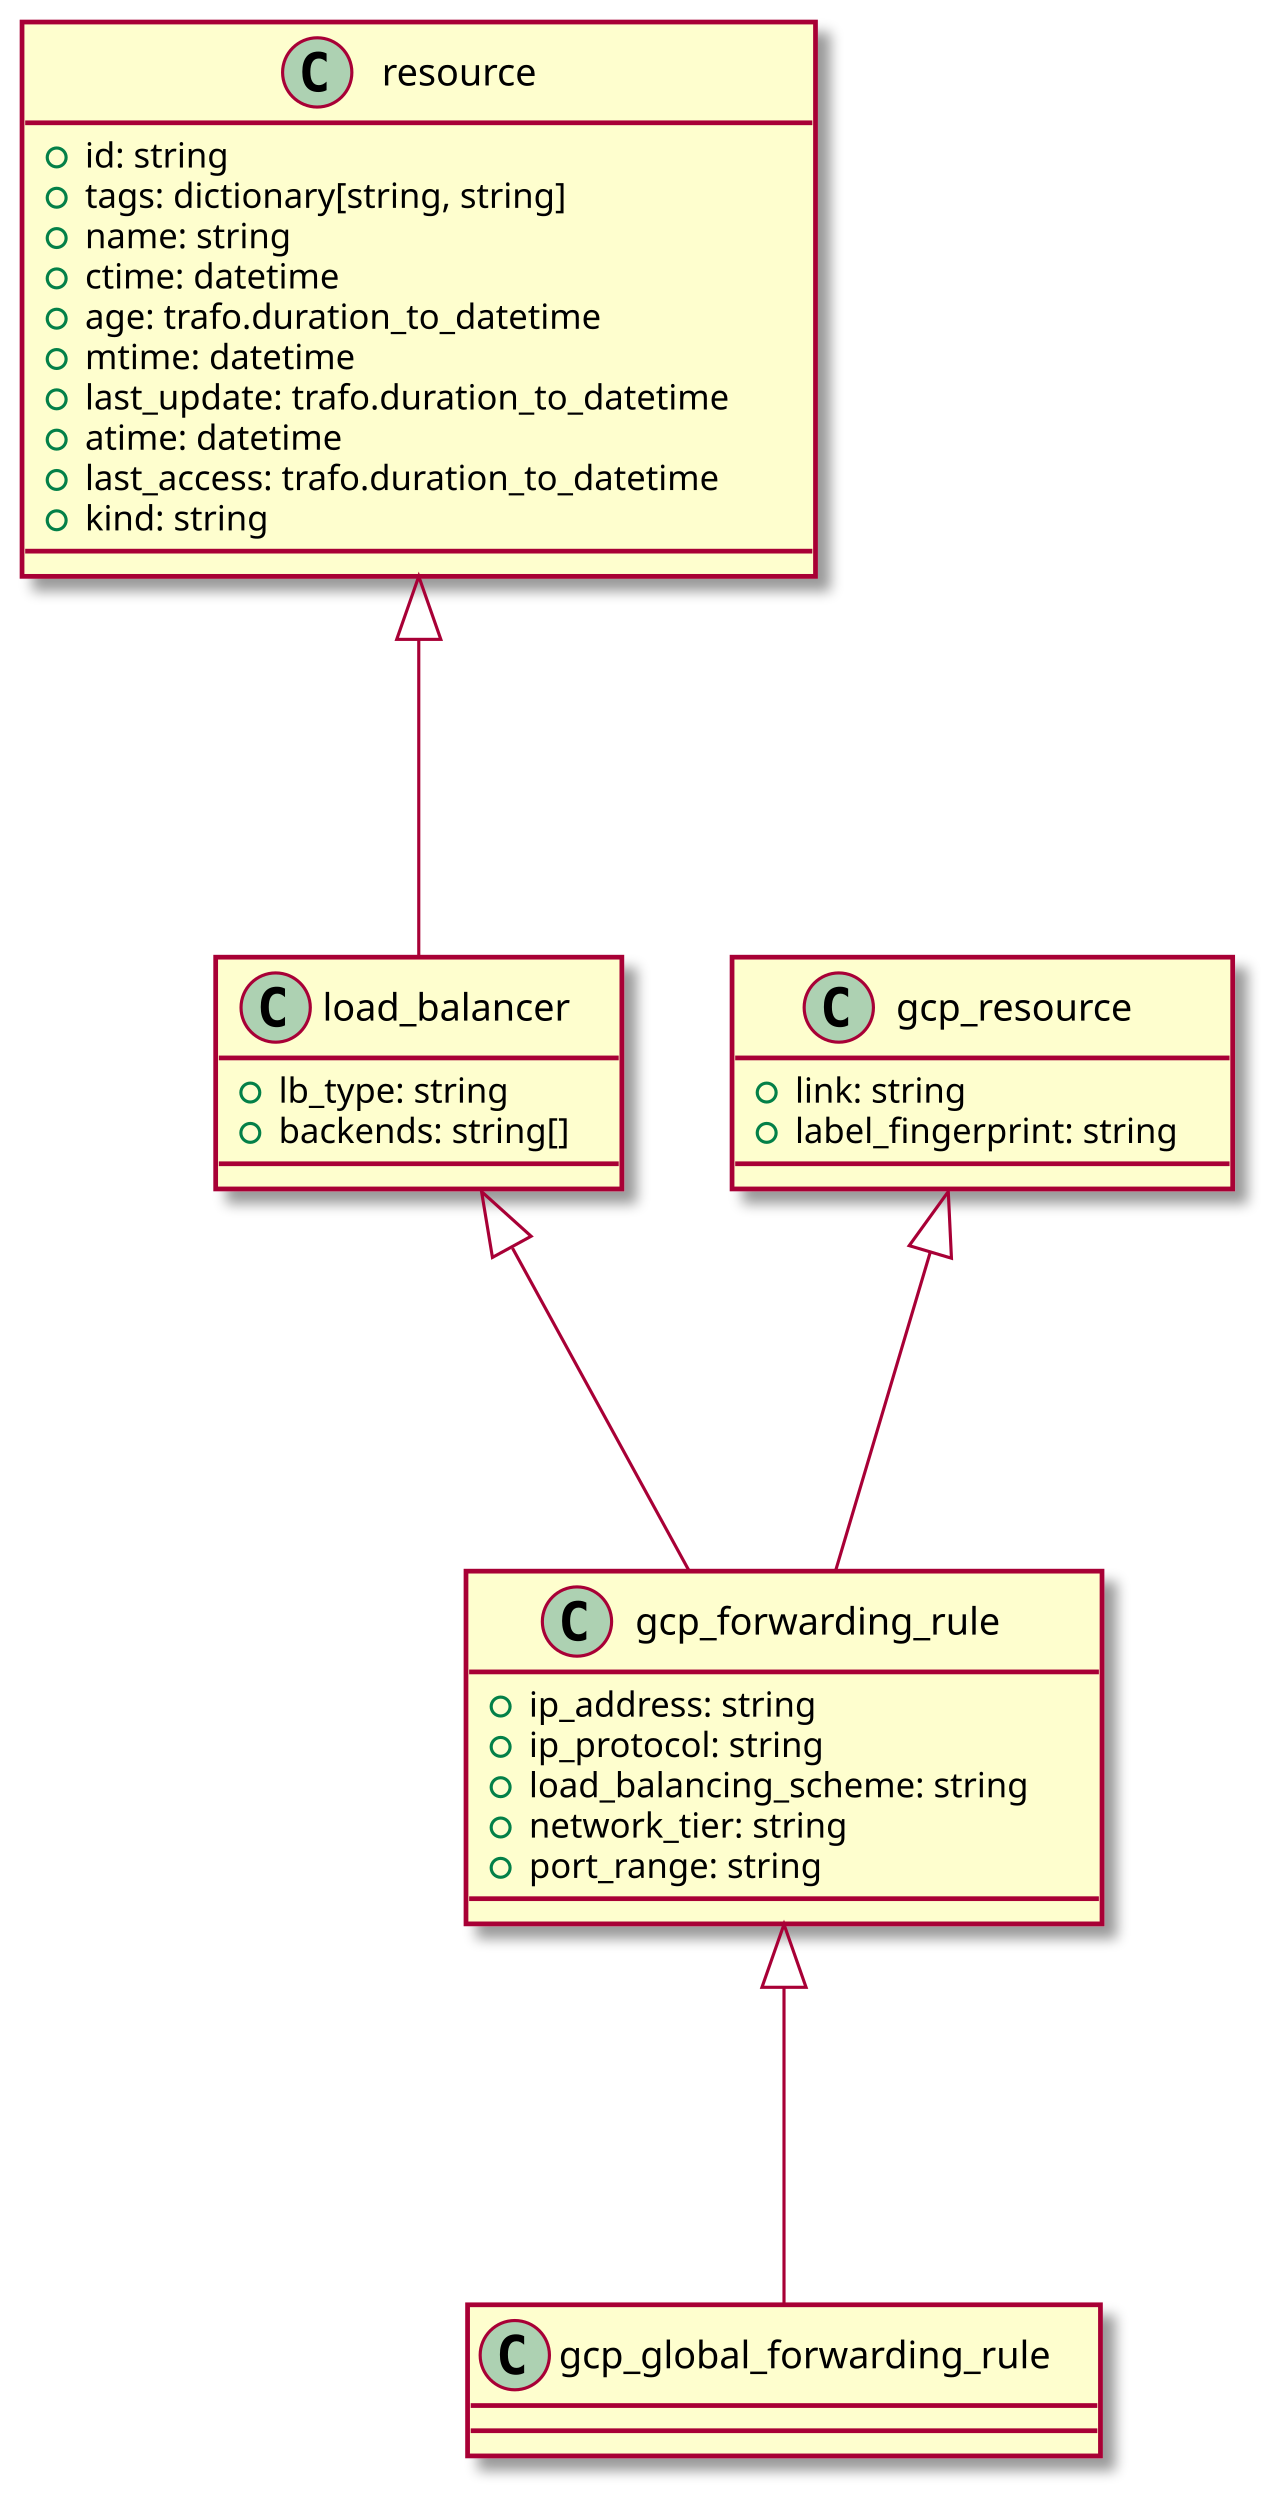
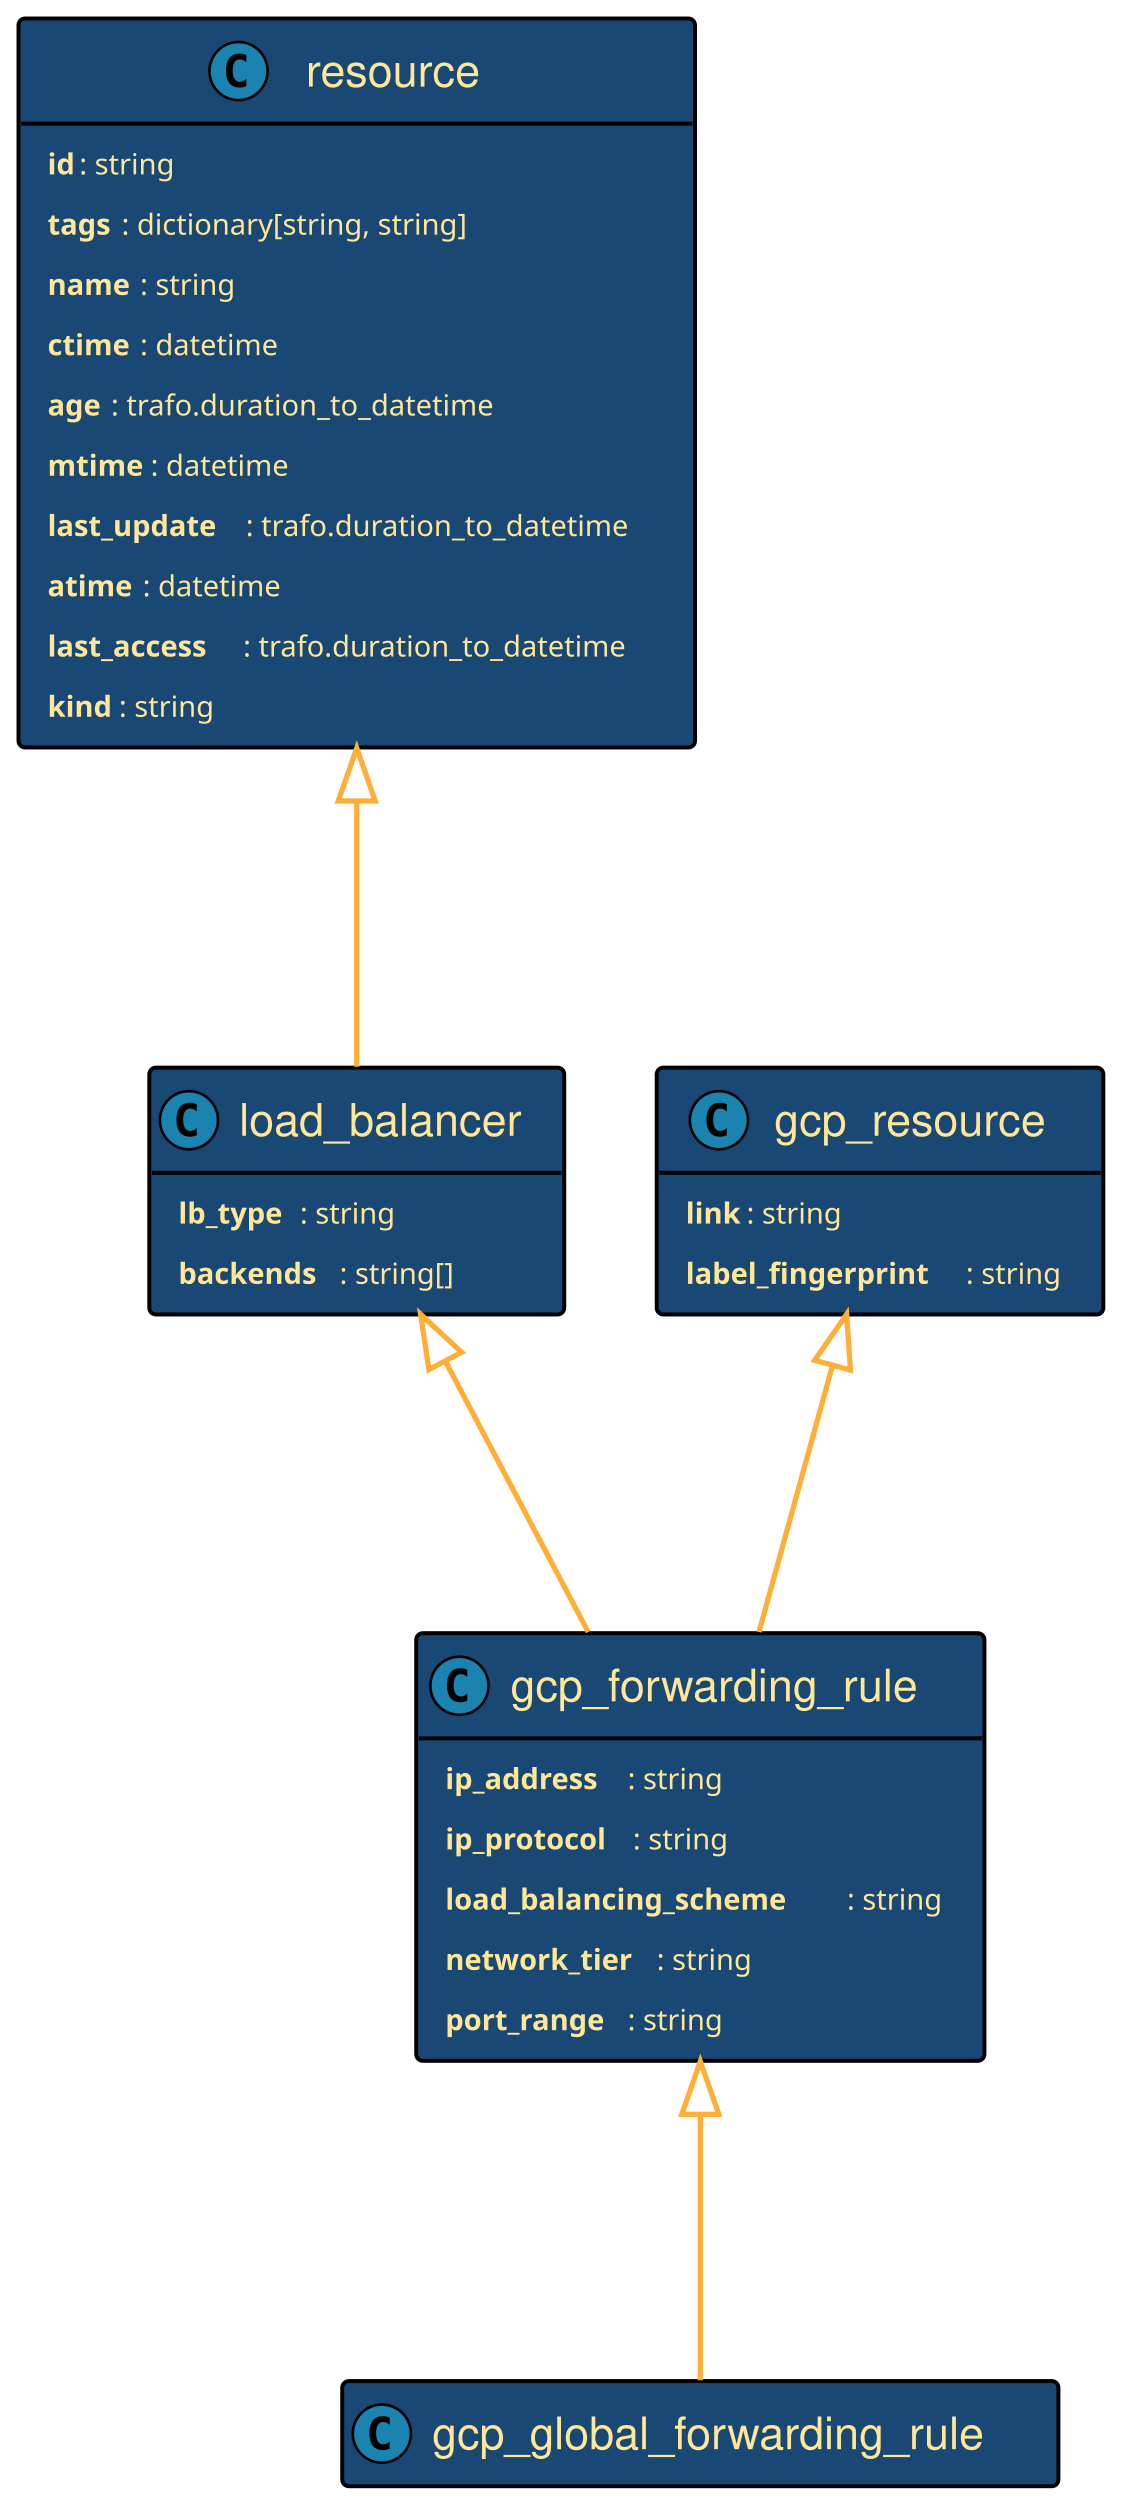
- <svg xmlns="http://www.w3.org/2000/svg" contentScriptType="application/ecmascript" contentStyleType="text/css" height="794px" preserveAspectRatio="none" style="width:405px;height:794px;background:#00000000;" version="1.1" viewBox="0 0 405 794" width="405px" zoomAndPan="magnify">
-   <defs>
-     <filter height="300%" id="f1brjikgfhyel5" width="300%" x="-1" y="-1">
-       <feGaussianBlur result="blurOut" stdDeviation="2.0" />
-       <feColorMatrix in="blurOut" result="blurOut2" type="matrix" values="0 0 0 0 0 0 0 0 0 0 0 0 0 0 0 0 0 0 .4 0" />
-       <feOffset dx="4.0" dy="4.0" in="blurOut2" result="blurOut3" />
-       <feBlend in="SourceGraphic" in2="blurOut3" mode="normal" />
-     </filter>
-   </defs>
+ <svg xmlns="http://www.w3.org/2000/svg" contentScriptType="application/ecmascript" contentStyleType="text/css" height="946px" preserveAspectRatio="none" style="width:424px;height:946px;background:#00000000;" version="1.1" viewBox="0 0 424 946" width="424px" zoomAndPan="magnify">
+   <defs />
  <g>
-     <rect codeLine="2" fill="#FEFECE" filter="url(#f1brjikgfhyel5)" height="176.047" id="resource" style="stroke:#A80036;stroke-width:1.5;" width="252" x="7" y="7" />
-     <ellipse cx="100.75" cy="23" fill="#ADD1B2" rx="11" ry="11" style="stroke:#A80036;stroke-width:1.0;" />
-     <path d="M103.719,28.641 Q103.141,28.938 102.5,29.078 Q101.859,29.234 101.156,29.234 Q98.656,29.234 97.328,27.594 Q96.016,25.938 96.016,22.812 Q96.016,19.688 97.328,18.031 Q98.656,16.375 101.156,16.375 Q101.859,16.375 102.5,16.531 Q103.156,16.688 103.719,16.984 L103.719,19.703 Q103.094,19.125 102.5,18.859 Q101.906,18.578 101.281,18.578 Q99.938,18.578 99.25,19.656 Q98.562,20.719 98.562,22.812 Q98.562,24.906 99.25,25.984 Q99.938,27.047 101.281,27.047 Q101.906,27.047 102.5,26.781 Q103.094,26.5 103.719,25.922 L103.719,28.641 Z " fill="#000000" />
-     <text fill="#000000" font-family="sans-serif" font-size="12" lengthAdjust="spacing" textLength="56" x="121.25" y="27.154">resource</text>
-     <line style="stroke:#A80036;stroke-width:1.5;" x1="8" x2="258" y1="39" y2="39" />
-     <ellipse cx="18" cy="50" rx="3" ry="3" style="stroke:#038048;stroke-width:1.0;fill:none;" />
-     <text fill="#000000" font-family="sans-serif" font-size="11" lengthAdjust="spacing" textLength="51" x="27" y="53.21">id: string</text>
-     <ellipse cx="18" cy="62.805" rx="3" ry="3" style="stroke:#038048;stroke-width:1.0;fill:none;" />
-     <text fill="#000000" font-family="sans-serif" font-size="11" lengthAdjust="spacing" textLength="170" x="27" y="66.015">tags: dictionary[string, string]</text>
-     <ellipse cx="18" cy="75.609" rx="3" ry="3" style="stroke:#038048;stroke-width:1.0;fill:none;" />
-     <text fill="#000000" font-family="sans-serif" font-size="11" lengthAdjust="spacing" textLength="73" x="27" y="78.82">name: string</text>
-     <ellipse cx="18" cy="88.414" rx="3" ry="3" style="stroke:#038048;stroke-width:1.0;fill:none;" />
-     <text fill="#000000" font-family="sans-serif" font-size="11" lengthAdjust="spacing" textLength="89" x="27" y="91.624">ctime: datetime</text>
-     <ellipse cx="18" cy="101.219" rx="3" ry="3" style="stroke:#038048;stroke-width:1.0;fill:none;" />
-     <text fill="#000000" font-family="sans-serif" font-size="11" lengthAdjust="spacing" textLength="180" x="27" y="104.429">age: trafo.duration_to_datetime</text>
-     <ellipse cx="18" cy="114.023" rx="3" ry="3" style="stroke:#038048;stroke-width:1.0;fill:none;" />
-     <text fill="#000000" font-family="sans-serif" font-size="11" lengthAdjust="spacing" textLength="94" x="27" y="117.234">mtime: datetime</text>
-     <ellipse cx="18" cy="126.828" rx="3" ry="3" style="stroke:#038048;stroke-width:1.0;fill:none;" />
-     <text fill="#000000" font-family="sans-serif" font-size="11" lengthAdjust="spacing" textLength="225" x="27" y="130.039">last_update: trafo.duration_to_datetime</text>
-     <ellipse cx="18" cy="139.633" rx="3" ry="3" style="stroke:#038048;stroke-width:1.0;fill:none;" />
-     <text fill="#000000" font-family="sans-serif" font-size="11" lengthAdjust="spacing" textLength="90" x="27" y="142.843">atime: datetime</text>
-     <ellipse cx="18" cy="152.438" rx="3" ry="3" style="stroke:#038048;stroke-width:1.0;fill:none;" />
-     <text fill="#000000" font-family="sans-serif" font-size="11" lengthAdjust="spacing" textLength="226" x="27" y="155.648">last_access: trafo.duration_to_datetime</text>
-     <ellipse cx="18" cy="165.242" rx="3" ry="3" style="stroke:#038048;stroke-width:1.0;fill:none;" />
-     <text fill="#000000" font-family="sans-serif" font-size="11" lengthAdjust="spacing" textLength="64" x="27" y="168.453">kind: string</text>
-     <line style="stroke:#A80036;stroke-width:1.5;" x1="8" x2="258" y1="175.047" y2="175.047" />
-     <rect codeLine="14" fill="#FEFECE" filter="url(#f1brjikgfhyel5)" height="73.609" id="gcp_resource" style="stroke:#A80036;stroke-width:1.5;" width="159" x="232.5" y="304" />
-     <ellipse cx="266.4" cy="320" fill="#ADD1B2" rx="11" ry="11" style="stroke:#A80036;stroke-width:1.0;" />
-     <path d="M269.369,325.641 Q268.791,325.938 268.15,326.078 Q267.509,326.234 266.806,326.234 Q264.306,326.234 262.978,324.594 Q261.666,322.938 261.666,319.812 Q261.666,316.688 262.978,315.031 Q264.306,313.375 266.806,313.375 Q267.509,313.375 268.15,313.531 Q268.806,313.688 269.369,313.984 L269.369,316.703 Q268.744,316.125 268.15,315.859 Q267.556,315.578 266.931,315.578 Q265.587,315.578 264.9,316.656 Q264.212,317.719 264.212,319.812 Q264.212,321.906 264.9,322.984 Q265.587,324.047 266.931,324.047 Q267.556,324.047 268.15,323.781 Q268.744,323.5 269.369,322.922 L269.369,325.641 Z " fill="#000000" />
-     <text fill="#000000" font-family="sans-serif" font-size="12" lengthAdjust="spacing" textLength="85" x="284.6" y="324.154">gcp_resource</text>
-     <line style="stroke:#A80036;stroke-width:1.5;" x1="233.5" x2="390.5" y1="336" y2="336" />
-     <ellipse cx="243.5" cy="347" rx="3" ry="3" style="stroke:#038048;stroke-width:1.0;fill:none;" />
-     <text fill="#000000" font-family="sans-serif" font-size="11" lengthAdjust="spacing" textLength="60" x="252.5" y="350.21">link: string</text>
-     <ellipse cx="243.5" cy="359.805" rx="3" ry="3" style="stroke:#038048;stroke-width:1.0;fill:none;" />
-     <text fill="#000000" font-family="sans-serif" font-size="11" lengthAdjust="spacing" textLength="133" x="252.5" y="363.015">label_fingerprint: string</text>
-     <line style="stroke:#A80036;stroke-width:1.5;" x1="233.5" x2="390.5" y1="369.609" y2="369.609" />
-     <rect codeLine="18" fill="#FEFECE" filter="url(#f1brjikgfhyel5)" height="73.609" id="load_balancer" style="stroke:#A80036;stroke-width:1.5;" width="129" x="68.5" y="304" />
-     <ellipse cx="87.55" cy="320" fill="#ADD1B2" rx="11" ry="11" style="stroke:#A80036;stroke-width:1.0;" />
-     <path d="M90.519,325.641 Q89.941,325.938 89.3,326.078 Q88.659,326.234 87.956,326.234 Q85.456,326.234 84.128,324.594 Q82.816,322.938 82.816,319.812 Q82.816,316.688 84.128,315.031 Q85.456,313.375 87.956,313.375 Q88.659,313.375 89.3,313.531 Q89.956,313.688 90.519,313.984 L90.519,316.703 Q89.894,316.125 89.3,315.859 Q88.706,315.578 88.081,315.578 Q86.737,315.578 86.05,316.656 Q85.362,317.719 85.362,319.812 Q85.362,321.906 86.05,322.984 Q86.737,324.047 88.081,324.047 Q88.706,324.047 89.3,323.781 Q89.894,323.5 90.519,322.922 L90.519,325.641 Z " fill="#000000" />
-     <text fill="#000000" font-family="sans-serif" font-size="12" lengthAdjust="spacing" textLength="88" x="102.45" y="324.154">load_balancer</text>
-     <line style="stroke:#A80036;stroke-width:1.5;" x1="69.5" x2="196.5" y1="336" y2="336" />
-     <ellipse cx="79.5" cy="347" rx="3" ry="3" style="stroke:#038048;stroke-width:1.0;fill:none;" />
-     <text fill="#000000" font-family="sans-serif" font-size="11" lengthAdjust="spacing" textLength="81" x="88.5" y="350.21">lb_type: string</text>
-     <ellipse cx="79.5" cy="359.805" rx="3" ry="3" style="stroke:#038048;stroke-width:1.0;fill:none;" />
-     <text fill="#000000" font-family="sans-serif" font-size="11" lengthAdjust="spacing" textLength="103" x="88.5" y="363.015">backends: string[]</text>
-     <line style="stroke:#A80036;stroke-width:1.5;" x1="69.5" x2="196.5" y1="369.609" y2="369.609" />
-     <rect codeLine="22" fill="#FEFECE" filter="url(#f1brjikgfhyel5)" height="112.023" id="gcp_forwarding_rule" style="stroke:#A80036;stroke-width:1.5;" width="202" x="148" y="499" />
-     <ellipse cx="183.25" cy="515" fill="#ADD1B2" rx="11" ry="11" style="stroke:#A80036;stroke-width:1.0;" />
-     <path d="M186.219,520.641 Q185.641,520.938 185,521.078 Q184.359,521.234 183.656,521.234 Q181.156,521.234 179.828,519.594 Q178.516,517.938 178.516,514.812 Q178.516,511.688 179.828,510.031 Q181.156,508.375 183.656,508.375 Q184.359,508.375 185,508.531 Q185.656,508.688 186.219,508.984 L186.219,511.703 Q185.594,511.125 185,510.859 Q184.406,510.578 183.781,510.578 Q182.438,510.578 181.75,511.656 Q181.062,512.719 181.062,514.812 Q181.062,516.906 181.75,517.984 Q182.438,519.047 183.781,519.047 Q184.406,519.047 185,518.781 Q185.594,518.5 186.219,517.922 L186.219,520.641 Z " fill="#000000" />
-     <text fill="#000000" font-family="sans-serif" font-size="12" lengthAdjust="spacing" textLength="125" x="201.75" y="519.154">gcp_forwarding_rule</text>
-     <line style="stroke:#A80036;stroke-width:1.5;" x1="149" x2="349" y1="531" y2="531" />
-     <ellipse cx="159" cy="542" rx="3" ry="3" style="stroke:#038048;stroke-width:1.0;fill:none;" />
-     <text fill="#000000" font-family="sans-serif" font-size="11" lengthAdjust="spacing" textLength="104" x="168" y="545.21">ip_address: string</text>
-     <ellipse cx="159" cy="554.805" rx="3" ry="3" style="stroke:#038048;stroke-width:1.0;fill:none;" />
-     <text fill="#000000" font-family="sans-serif" font-size="11" lengthAdjust="spacing" textLength="103" x="168" y="558.015">ip_protocol: string</text>
-     <ellipse cx="159" cy="567.609" rx="3" ry="3" style="stroke:#038048;stroke-width:1.0;fill:none;" />
-     <text fill="#000000" font-family="sans-serif" font-size="11" lengthAdjust="spacing" textLength="176" x="168" y="570.82">load_balancing_scheme: string</text>
-     <ellipse cx="159" cy="580.414" rx="3" ry="3" style="stroke:#038048;stroke-width:1.0;fill:none;" />
-     <text fill="#000000" font-family="sans-serif" font-size="11" lengthAdjust="spacing" textLength="111" x="168" y="583.625">network_tier: string</text>
-     <ellipse cx="159" cy="593.219" rx="3" ry="3" style="stroke:#038048;stroke-width:1.0;fill:none;" />
-     <text fill="#000000" font-family="sans-serif" font-size="11" lengthAdjust="spacing" textLength="103" x="168" y="596.429">port_range: string</text>
-     <line style="stroke:#A80036;stroke-width:1.5;" x1="149" x2="349" y1="603.023" y2="603.023" />
-     <rect codeLine="29" fill="#FEFECE" filter="url(#f1brjikgfhyel5)" height="48" id="gcp_global_forwarding_rule" style="stroke:#A80036;stroke-width:1.5;" width="201" x="148.5" y="732" />
-     <ellipse cx="163.5" cy="748" fill="#ADD1B2" rx="11" ry="11" style="stroke:#A80036;stroke-width:1.0;" />
-     <path d="M166.469,753.641 Q165.891,753.938 165.25,754.078 Q164.609,754.234 163.906,754.234 Q161.406,754.234 160.078,752.594 Q158.766,750.938 158.766,747.812 Q158.766,744.688 160.078,743.031 Q161.406,741.375 163.906,741.375 Q164.609,741.375 165.25,741.531 Q165.906,741.688 166.469,741.984 L166.469,744.703 Q165.844,744.125 165.25,743.859 Q164.656,743.578 164.031,743.578 Q162.688,743.578 162,744.656 Q161.312,745.719 161.312,747.812 Q161.312,749.906 162,750.984 Q162.688,752.047 164.031,752.047 Q164.656,752.047 165.25,751.781 Q165.844,751.5 166.469,750.922 L166.469,753.641 Z " fill="#000000" />
-     <text fill="#000000" font-family="sans-serif" font-size="12" lengthAdjust="spacing" textLength="169" x="177.5" y="752.154">gcp_global_forwarding_rule</text>
-     <line style="stroke:#A80036;stroke-width:1.5;" x1="149.5" x2="348.5" y1="764" y2="764" />
-     <line style="stroke:#A80036;stroke-width:1.5;" x1="149.5" x2="348.5" y1="772" y2="772" />
-     <path codeLine="32" d="M133,203.16 C133,239.31 133,277.21 133,303.94 " fill="none" id="resource-backto-load_balancer" style="stroke:#A80036;stroke-width:1.0;" />
-     <polygon fill="none" points="126,203.06,133,183.06,140,203.06,126,203.06" style="stroke:#A80036;stroke-width:1.0;" />
-     <path codeLine="33" d="M295.44,397.73 C286.15,428.97 274.61,467.81 265.36,498.95 " fill="none" id="gcp_resource-backto-gcp_forwarding_rule" style="stroke:#A80036;stroke-width:1.0;" />
-     <polygon fill="none" points="288.76,395.62,301.17,378.44,302.18,399.61,288.76,395.62" style="stroke:#A80036;stroke-width:1.0;" />
-     <path codeLine="34" d="M162.76,396.39 C179.98,427.86 201.6,467.36 218.88,498.95 " fill="none" id="load_balancer-backto-gcp_forwarding_rule" style="stroke:#A80036;stroke-width:1.0;" />
-     <polygon fill="none" points="156.4,399.35,152.94,378.44,168.68,392.63,156.4,399.35" style="stroke:#A80036;stroke-width:1.0;" />
-     <path codeLine="35" d="M249,631.32 C249,667.14 249,707.42 249,732 " fill="none" id="gcp_forwarding_rule-backto-gcp_global_forwarding_rule" style="stroke:#A80036;stroke-width:1.0;" />
-     <polygon fill="none" points="242,631.17,249,611.17,256,631.17,242,631.17" style="stroke:#A80036;stroke-width:1.0;" />
+     <rect codeLine="17" fill="#194875" height="275.836" id="resource" rx="2.5" ry="2.5" style="stroke:#000000;stroke-width:1.5;" width="256" x="7" y="7" />
+     <ellipse cx="90.25" cy="26.895" fill="#1A83AF" rx="11" ry="11" style="stroke:#000000;stroke-width:1.0;" />
+     <path d="M93.219,32.535 Q92.641,32.832 92,32.973 Q91.359,33.129 90.656,33.129 Q88.156,33.129 86.828,31.488 Q85.516,29.832 85.516,26.707 Q85.516,23.582 86.828,21.926 Q88.156,20.27 90.656,20.27 Q91.359,20.27 92,20.426 Q92.656,20.582 93.219,20.879 L93.219,23.598 Q92.594,23.02 92,22.754 Q91.406,22.473 90.781,22.473 Q89.438,22.473 88.75,23.551 Q88.062,24.613 88.062,26.707 Q88.062,28.801 88.75,29.879 Q89.438,30.941 90.781,30.941 Q91.406,30.941 92,30.676 Q92.594,30.395 93.219,29.816 L93.219,32.535 Z " fill="#000000" />
+     <text fill="#FFE797" font-family="Helvetica" font-size="17" lengthAdjust="spacing" textLength="71" x="115.75" y="32.78">resource</text>
+     <line style="stroke:#000000;stroke-width:1.5;" x1="8" x2="262" y1="46.789" y2="46.789" />
+     <text fill="#FFE797" font-family="sans-serif" font-size="11" font-weight="bold" lengthAdjust="spacing" textLength="12" x="18" y="65.999">id</text>
+     <text fill="#FFE797" font-family="sans-serif" font-size="11" lengthAdjust="spacing" textLength="41" x="30" y="65.999">: string</text>
+     <text fill="#FFE797" font-family="sans-serif" font-size="11" font-weight="bold" lengthAdjust="spacing" textLength="28" x="18" y="88.804">tags</text>
+     <text fill="#FFE797" font-family="sans-serif" font-size="11" lengthAdjust="spacing" textLength="145" x="46" y="88.804">: dictionary[string, string]</text>
+     <text fill="#FFE797" font-family="sans-serif" font-size="11" font-weight="bold" lengthAdjust="spacing" textLength="35" x="18" y="111.609">name</text>
+     <text fill="#FFE797" font-family="sans-serif" font-size="11" lengthAdjust="spacing" textLength="41" x="53" y="111.609">: string</text>
+     <text fill="#FFE797" font-family="sans-serif" font-size="11" font-weight="bold" lengthAdjust="spacing" textLength="35" x="18" y="134.414">ctime</text>
+     <text fill="#FFE797" font-family="sans-serif" font-size="11" lengthAdjust="spacing" textLength="58" x="53" y="134.414">: datetime</text>
+     <text fill="#FFE797" font-family="sans-serif" font-size="11" font-weight="bold" lengthAdjust="spacing" textLength="24" x="18" y="157.218">age</text>
+     <text fill="#FFE797" font-family="sans-serif" font-size="11" lengthAdjust="spacing" textLength="159" x="42" y="157.218">: trafo.duration_to_datetime</text>
+     <text fill="#FFE797" font-family="sans-serif" font-size="11" font-weight="bold" lengthAdjust="spacing" textLength="39" x="18" y="180.023">mtime</text>
+     <text fill="#FFE797" font-family="sans-serif" font-size="11" lengthAdjust="spacing" textLength="58" x="57" y="180.023">: datetime</text>
+     <text fill="#FFE797" font-family="sans-serif" font-size="11" font-weight="bold" lengthAdjust="spacing" textLength="75" x="18" y="202.828">last_update</text>
+     <text fill="#FFE797" font-family="sans-serif" font-size="11" lengthAdjust="spacing" textLength="159" x="93" y="202.828">: trafo.duration_to_datetime</text>
+     <text fill="#FFE797" font-family="sans-serif" font-size="11" font-weight="bold" lengthAdjust="spacing" textLength="36" x="18" y="225.632">atime</text>
+     <text fill="#FFE797" font-family="sans-serif" font-size="11" lengthAdjust="spacing" textLength="58" x="54" y="225.632">: datetime</text>
+     <text fill="#FFE797" font-family="sans-serif" font-size="11" font-weight="bold" lengthAdjust="spacing" textLength="74" x="18" y="248.437">last_access</text>
+     <text fill="#FFE797" font-family="sans-serif" font-size="11" lengthAdjust="spacing" textLength="159" x="92" y="248.437">: trafo.duration_to_datetime</text>
+     <text fill="#FFE797" font-family="sans-serif" font-size="11" font-weight="bold" lengthAdjust="spacing" textLength="27" x="18" y="271.242">kind</text>
+     <text fill="#FFE797" font-family="sans-serif" font-size="11" lengthAdjust="spacing" textLength="41" x="45" y="271.242">: string</text>
+     <rect codeLine="29" fill="#194875" height="93.398" id="gcp_resource" rx="2.5" ry="2.5" style="stroke:#000000;stroke-width:1.5;" width="169" x="248.5" y="404" />
+     <ellipse cx="272.05" cy="423.894" fill="#1A83AF" rx="11" ry="11" style="stroke:#000000;stroke-width:1.0;" />
+     <path d="M275.019,429.535 Q274.441,429.832 273.8,429.973 Q273.159,430.129 272.456,430.129 Q269.956,430.129 268.628,428.488 Q267.316,426.832 267.316,423.707 Q267.316,420.582 268.628,418.926 Q269.956,417.269 272.456,417.269 Q273.159,417.269 273.8,417.426 Q274.456,417.582 275.019,417.879 L275.019,420.598 Q274.394,420.019 273.8,419.754 Q273.206,419.473 272.581,419.473 Q271.238,419.473 270.55,420.551 Q269.863,421.613 269.863,423.707 Q269.863,425.801 270.55,426.879 Q271.238,427.941 272.581,427.941 Q273.206,427.941 273.8,427.676 Q274.394,427.394 275.019,426.816 L275.019,429.535 Z " fill="#000000" />
+     <text fill="#FFE797" font-family="Helvetica" font-size="17" lengthAdjust="spacing" textLength="108" x="292.95" y="429.78">gcp_resource</text>
+     <line style="stroke:#000000;stroke-width:1.5;" x1="249.5" x2="416.5" y1="443.789" y2="443.789" />
+     <text fill="#FFE797" font-family="sans-serif" font-size="11" font-weight="bold" lengthAdjust="spacing" textLength="23" x="259.5" y="463">link</text>
+     <text fill="#FFE797" font-family="sans-serif" font-size="11" lengthAdjust="spacing" textLength="41" x="282.5" y="463">: string</text>
+     <text fill="#FFE797" font-family="sans-serif" font-size="11" font-weight="bold" lengthAdjust="spacing" textLength="106" x="259.5" y="485.804">label_fingerprint</text>
+     <text fill="#FFE797" font-family="sans-serif" font-size="11" lengthAdjust="spacing" textLength="41" x="365.5" y="485.804">: string</text>
+     <rect codeLine="33" fill="#194875" height="93.398" id="load_balancer" rx="2.5" ry="2.5" style="stroke:#000000;stroke-width:1.5;" width="157" x="56.5" y="404" />
+     <ellipse cx="71.5" cy="423.894" fill="#1A83AF" rx="11" ry="11" style="stroke:#000000;stroke-width:1.0;" />
+     <path d="M74.469,429.535 Q73.891,429.832 73.25,429.973 Q72.609,430.129 71.906,430.129 Q69.406,430.129 68.078,428.488 Q66.766,426.832 66.766,423.707 Q66.766,420.582 68.078,418.926 Q69.406,417.269 71.906,417.269 Q72.609,417.269 73.25,417.426 Q73.906,417.582 74.469,417.879 L74.469,420.598 Q73.844,420.019 73.25,419.754 Q72.656,419.473 72.031,419.473 Q70.688,419.473 70,420.551 Q69.312,421.613 69.312,423.707 Q69.312,425.801 70,426.879 Q70.688,427.941 72.031,427.941 Q72.656,427.941 73.25,427.676 Q73.844,427.394 74.469,426.816 L74.469,429.535 Z " fill="#000000" />
+     <text fill="#FFE797" font-family="Helvetica" font-size="17" lengthAdjust="spacing" textLength="115" x="90.5" y="429.78">load_balancer</text>
+     <line style="stroke:#000000;stroke-width:1.5;" x1="57.5" x2="212.5" y1="443.789" y2="443.789" />
+     <text fill="#FFE797" font-family="sans-serif" font-size="11" font-weight="bold" lengthAdjust="spacing" textLength="46" x="67.5" y="463">lb_type</text>
+     <text fill="#FFE797" font-family="sans-serif" font-size="11" lengthAdjust="spacing" textLength="41" x="113.5" y="463">: string</text>
+     <text fill="#FFE797" font-family="sans-serif" font-size="11" font-weight="bold" lengthAdjust="spacing" textLength="61" x="67.5" y="485.804">backends</text>
+     <text fill="#FFE797" font-family="sans-serif" font-size="11" lengthAdjust="spacing" textLength="49" x="128.5" y="485.804">: string[]</text>
+     <rect codeLine="37" fill="#194875" height="161.812" id="gcp_forwarding_rule" rx="2.5" ry="2.5" style="stroke:#000000;stroke-width:1.5;" width="215" x="157.5" y="618" />
+     <ellipse cx="173.85" cy="637.894" fill="#1A83AF" rx="11" ry="11" style="stroke:#000000;stroke-width:1.0;" />
+     <path d="M176.819,643.535 Q176.241,643.832 175.6,643.973 Q174.959,644.129 174.256,644.129 Q171.756,644.129 170.428,642.488 Q169.116,640.832 169.116,637.707 Q169.116,634.582 170.428,632.926 Q171.756,631.269 174.256,631.269 Q174.959,631.269 175.6,631.426 Q176.256,631.582 176.819,631.879 L176.819,634.598 Q176.194,634.019 175.6,633.754 Q175.006,633.473 174.381,633.473 Q173.037,633.473 172.35,634.551 Q171.662,635.613 171.662,637.707 Q171.662,639.801 172.35,640.879 Q173.037,641.941 174.381,641.941 Q175.006,641.941 175.6,641.676 Q176.194,641.394 176.819,640.816 L176.819,643.535 Z " fill="#000000" />
+     <text fill="#FFE797" font-family="Helvetica" font-size="17" lengthAdjust="spacing" textLength="170" x="193.15" y="643.78">gcp_forwarding_rule</text>
+     <line style="stroke:#000000;stroke-width:1.5;" x1="158.5" x2="371.5" y1="657.789" y2="657.789" />
+     <text fill="#FFE797" font-family="sans-serif" font-size="11" font-weight="bold" lengthAdjust="spacing" textLength="69" x="168.5" y="677">ip_address</text>
+     <text fill="#FFE797" font-family="sans-serif" font-size="11" lengthAdjust="spacing" textLength="41" x="237.5" y="677">: string</text>
+     <text fill="#FFE797" font-family="sans-serif" font-size="11" font-weight="bold" lengthAdjust="spacing" textLength="71" x="168.5" y="699.804">ip_protocol</text>
+     <text fill="#FFE797" font-family="sans-serif" font-size="11" lengthAdjust="spacing" textLength="41" x="239.5" y="699.804">: string</text>
+     <text fill="#FFE797" font-family="sans-serif" font-size="11" font-weight="bold" lengthAdjust="spacing" textLength="152" x="168.5" y="722.609">load_balancing_scheme</text>
+     <text fill="#FFE797" font-family="sans-serif" font-size="11" lengthAdjust="spacing" textLength="41" x="320.5" y="722.609">: string</text>
+     <text fill="#FFE797" font-family="sans-serif" font-size="11" font-weight="bold" lengthAdjust="spacing" textLength="80" x="168.5" y="745.414">network_tier</text>
+     <text fill="#FFE797" font-family="sans-serif" font-size="11" lengthAdjust="spacing" textLength="41" x="248.5" y="745.414">: string</text>
+     <text fill="#FFE797" font-family="sans-serif" font-size="11" font-weight="bold" lengthAdjust="spacing" textLength="69" x="168.5" y="768.218">port_range</text>
+     <text fill="#FFE797" font-family="sans-serif" font-size="11" lengthAdjust="spacing" textLength="41" x="237.5" y="768.218">: string</text>
+     <rect codeLine="44" fill="#194875" height="39.789" id="gcp_global_forwarding_rule" rx="2.5" ry="2.5" style="stroke:#000000;stroke-width:1.5;" width="271" x="129.5" y="901" />
+     <ellipse cx="144.5" cy="920.894" fill="#1A83AF" rx="11" ry="11" style="stroke:#000000;stroke-width:1.0;" />
+     <path d="M147.469,926.535 Q146.891,926.832 146.25,926.973 Q145.609,927.129 144.906,927.129 Q142.406,927.129 141.078,925.488 Q139.766,923.832 139.766,920.707 Q139.766,917.582 141.078,915.926 Q142.406,914.269 144.906,914.269 Q145.609,914.269 146.25,914.426 Q146.906,914.582 147.469,914.879 L147.469,917.598 Q146.844,917.019 146.25,916.754 Q145.656,916.473 145.031,916.473 Q143.688,916.473 143,917.551 Q142.312,918.613 142.312,920.707 Q142.312,922.801 143,923.879 Q143.688,924.941 145.031,924.941 Q145.656,924.941 146.25,924.676 Q146.844,924.394 147.469,923.816 L147.469,926.535 Z " fill="#000000" />
+     <text fill="#FFE797" font-family="Helvetica" font-size="17" lengthAdjust="spacing" textLength="229" x="163.5" y="926.78">gcp_global_forwarding_rule</text>
+     <path codeLine="47" d="M135,303.23 C135,340.03 135,376.4 135,403.66 " fill="none" id="resource-backto-load_balancer" style="stroke:#FFAF37;stroke-width:2.0;" />
+     <polygon fill="none" points="128,303.1,135,283.1,142,303.1,128,303.1" style="stroke:#FFAF37;stroke-width:2.0;" />
+     <path codeLine="48" d="M315.04,516.59 C306.51,547.54 296.22,584.83 287.2,617.53 " fill="none" id="gcp_resource-backto-gcp_forwarding_rule" style="stroke:#FFAF37;stroke-width:2.0;" />
+     <polygon fill="none" points="308.3,514.71,320.37,497.29,321.8,518.43,308.3,514.71" style="stroke:#FFAF37;stroke-width:2.0;" />
+     <path codeLine="49" d="M168.63,515.27 C185.09,546.47 205.07,584.36 222.56,617.53 " fill="none" id="load_balancer-backto-gcp_forwarding_rule" style="stroke:#FFAF37;stroke-width:2.0;" />
+     <polygon fill="none" points="162.29,518.24,159.15,497.29,174.67,511.71,162.29,518.24" style="stroke:#FFAF37;stroke-width:2.0;" />
+     <path codeLine="50" d="M265,800.29 C265,838.31 265,877.89 265,900.67 " fill="none" id="gcp_forwarding_rule-backto-gcp_global_forwarding_rule" style="stroke:#FFAF37;stroke-width:2.0;" />
+     <polygon fill="none" points="258,800.05,265,780.05,272,800.05,258,800.05" style="stroke:#FFAF37;stroke-width:2.0;" />
  </g>
</svg>
